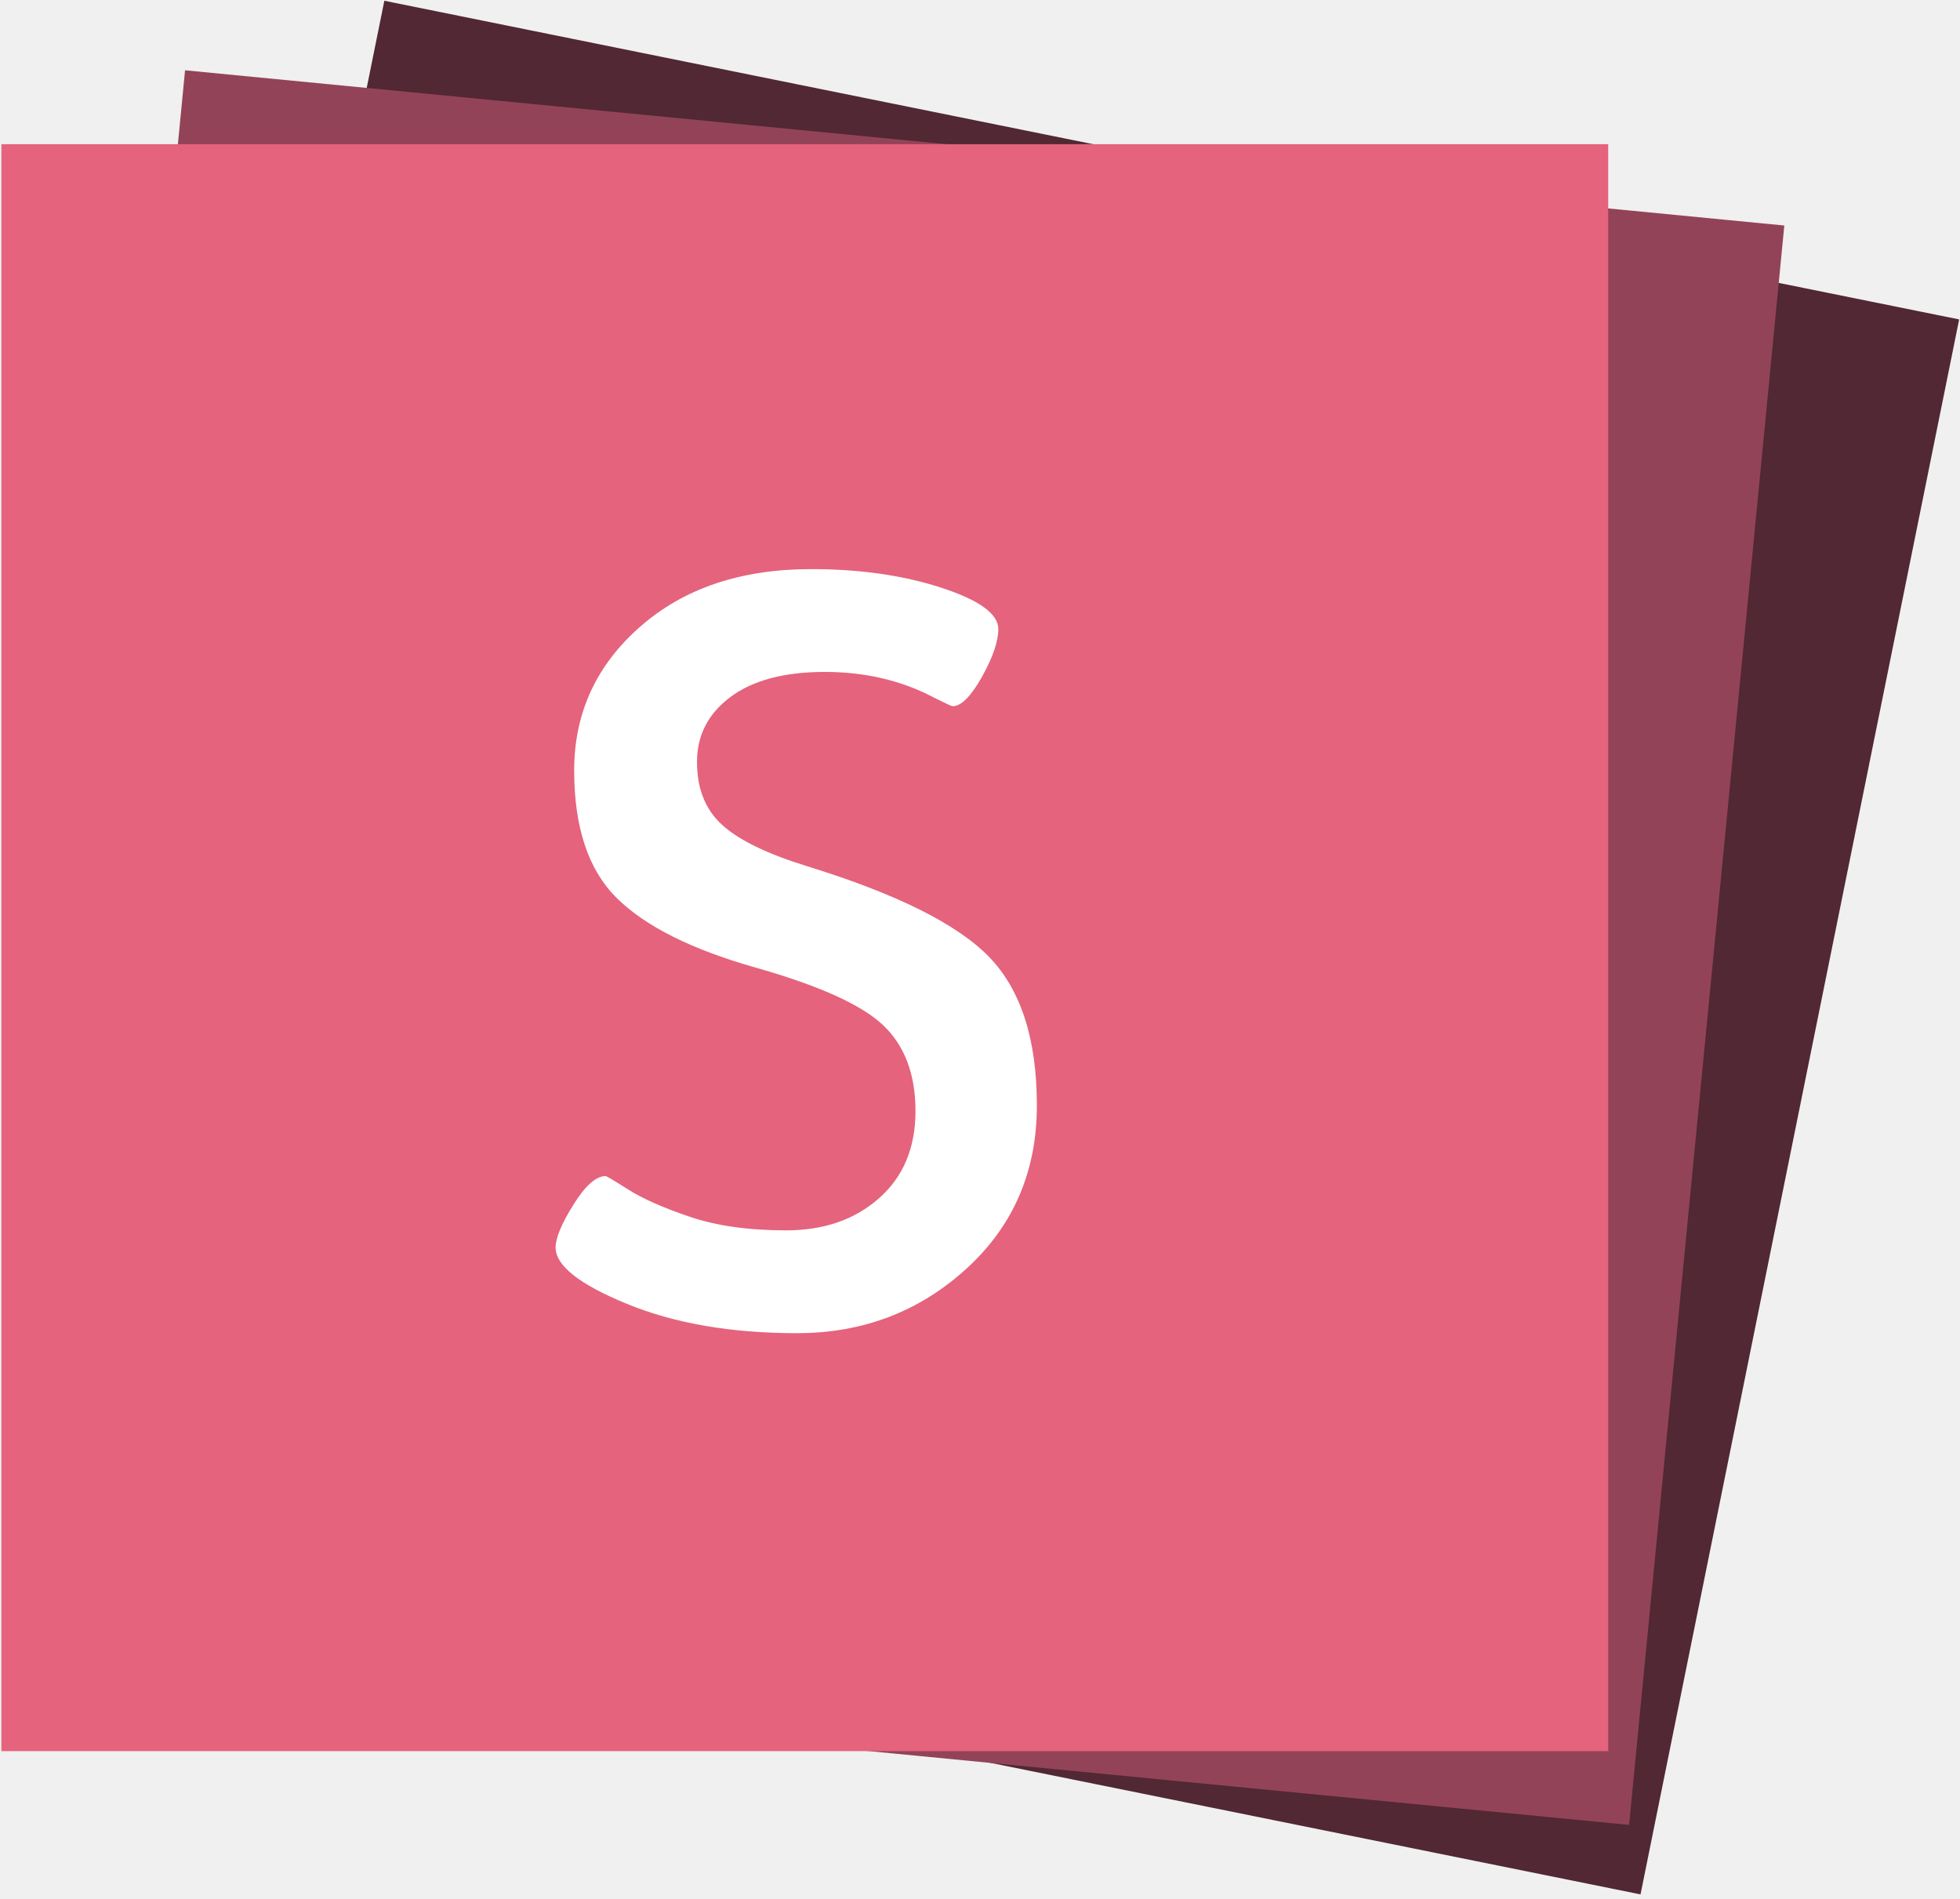
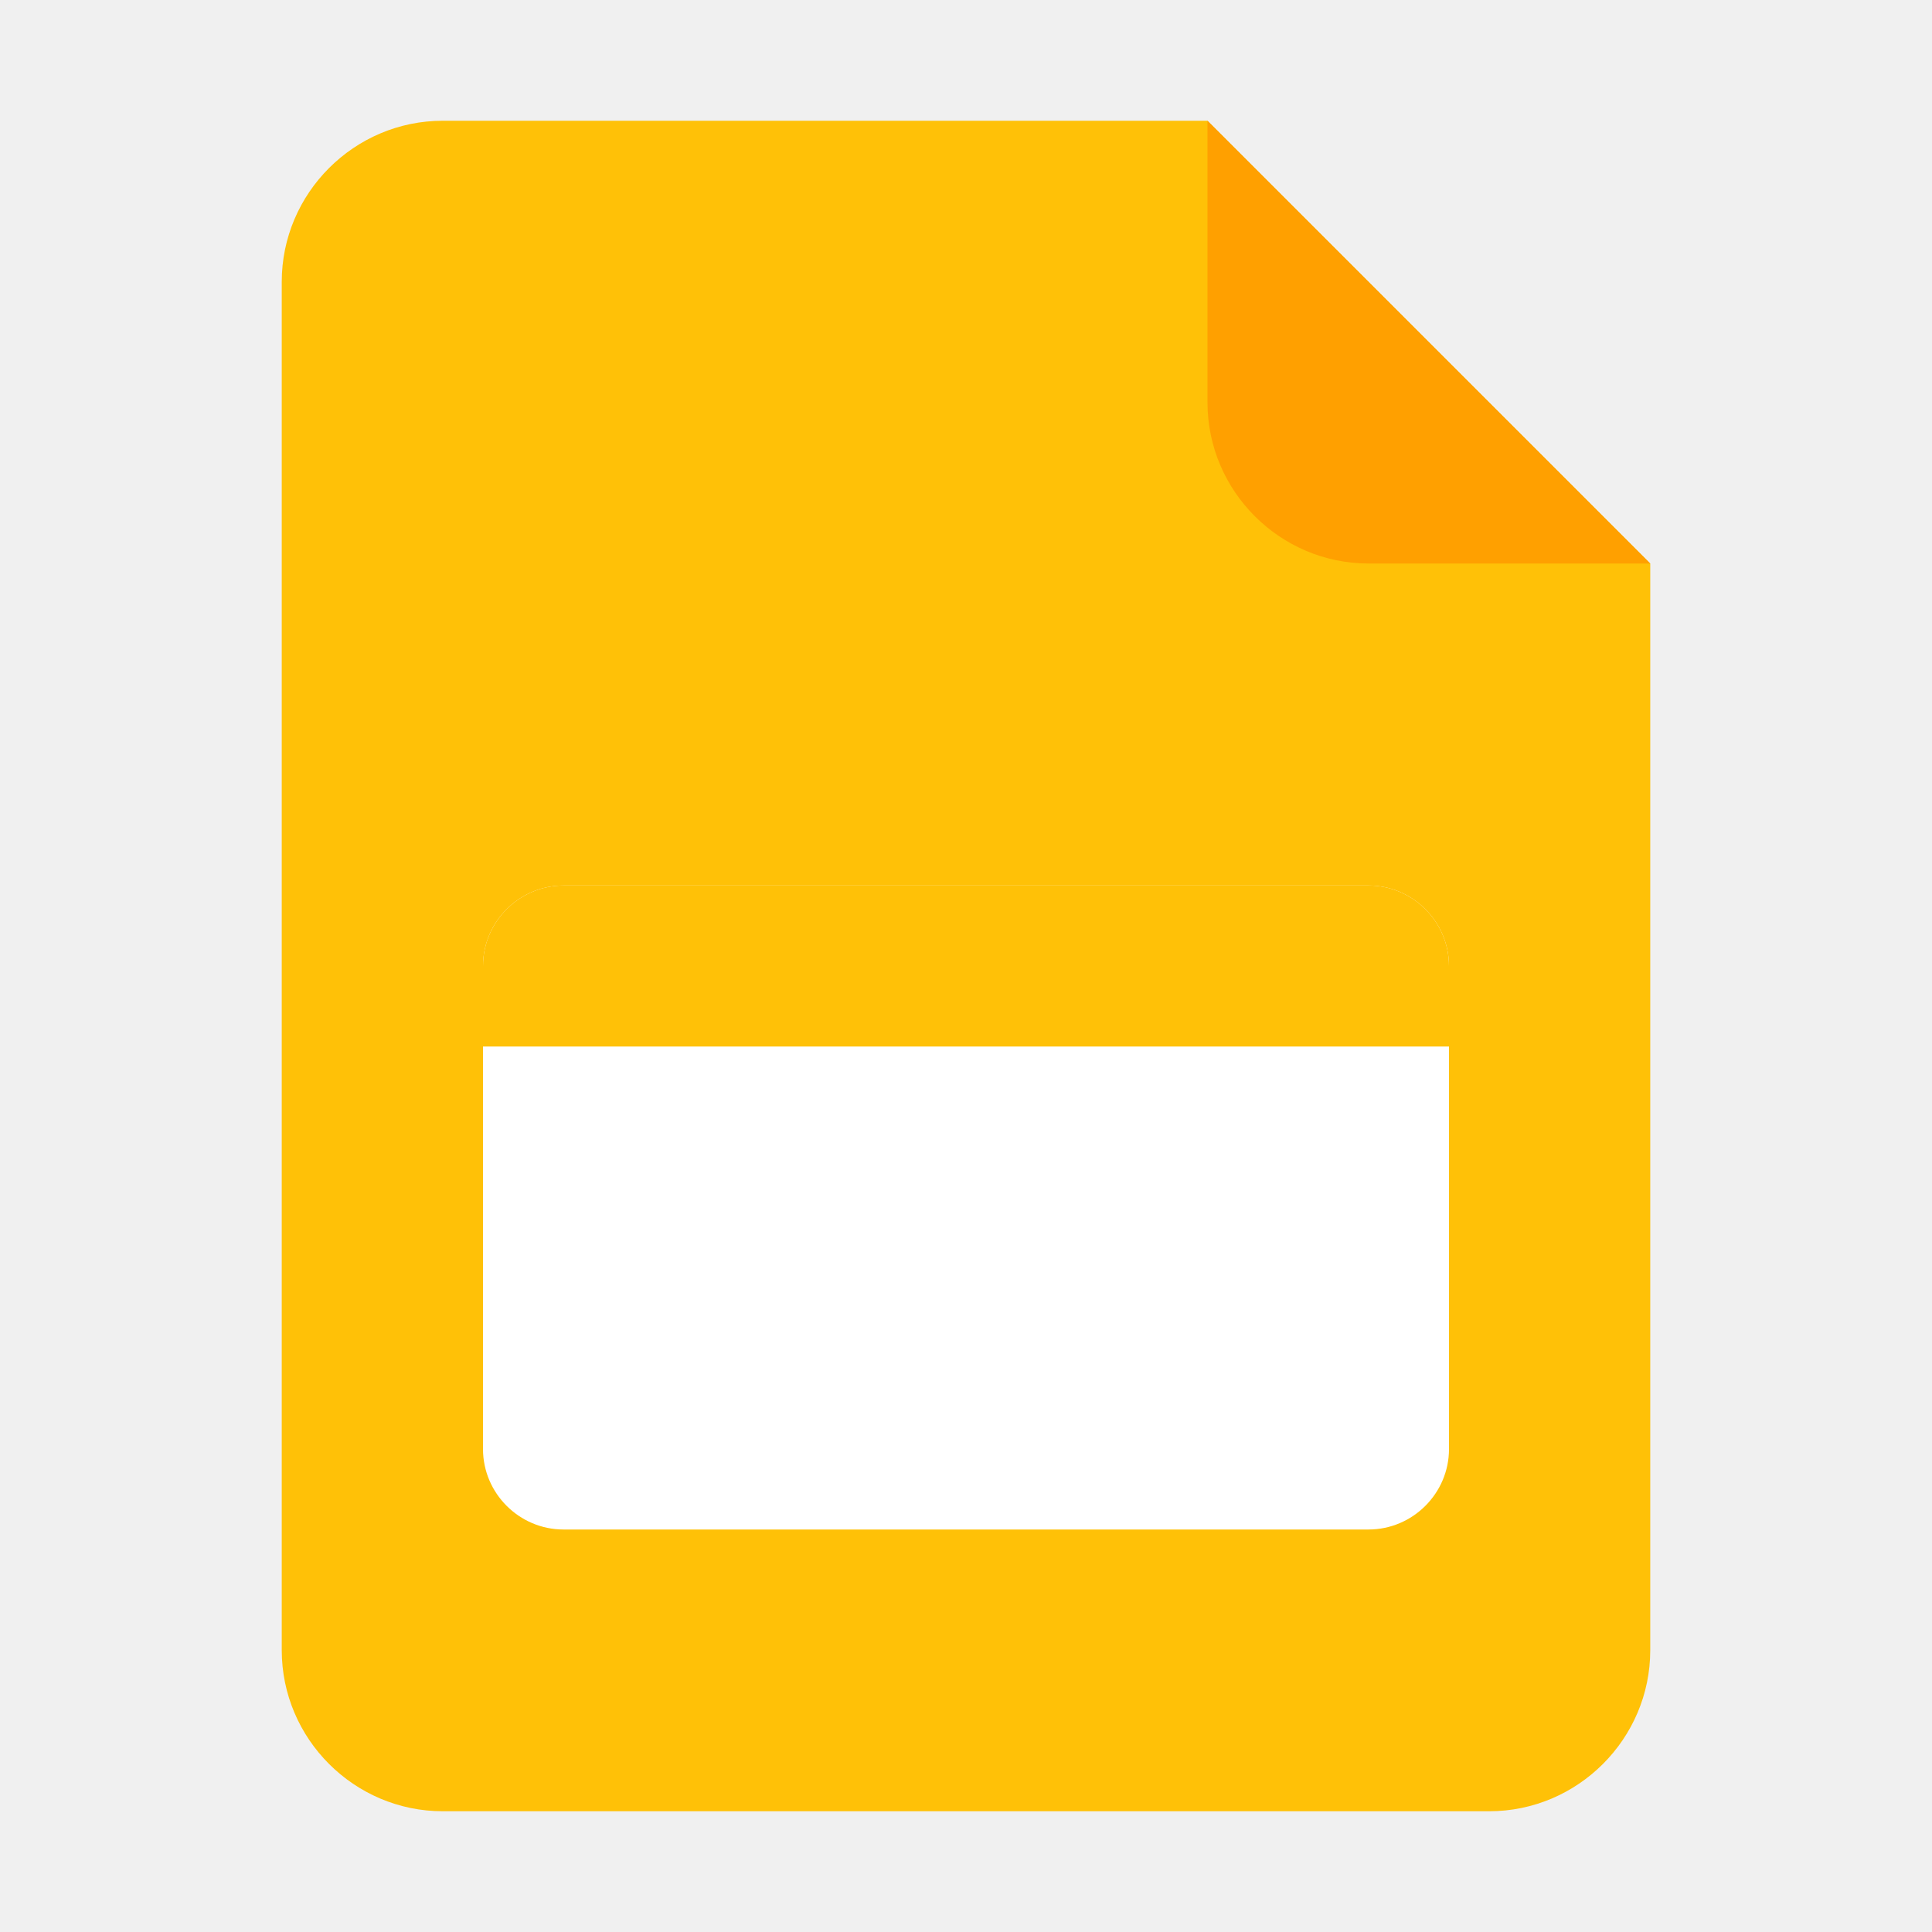
- <svg xmlns="http://www.w3.org/2000/svg" width="2500" height="2422" viewBox="0 0 256 248" preserveAspectRatio="xMidYMid">
-   <path d="M50.2.092L255.89 41.71l-41.618 205.695-205.69-41.616L50.2.092z" fill="#512833" />
-   <path d="M24.17 9.173l208.883 20.273L212.78 238.33 3.897 218.057 24.171 9.173z" fill="#934358" />
-   <path fill="#E5637C" d="M.182 18.825h209.869v209.869H.182z" />
-   <path d="M72.569 162.917c0-1.24.775-3.107 2.331-5.595 1.553-2.486 2.953-3.73 4.197-3.73.122 0 1.12.591 2.985 1.772 1.865 1.183 4.538 2.363 8.02 3.544 3.48 1.183 7.677 1.772 12.59 1.772 4.912 0 8.954-1.4 12.125-4.197 3.171-2.798 4.757-6.59 4.757-11.378 0-4.785-1.4-8.516-4.198-11.192-2.798-2.672-8.364-5.19-16.694-7.553-8.332-2.36-14.362-5.377-18.093-9.047-3.73-3.666-5.595-9.233-5.595-16.694 0-7.46 2.858-13.71 8.58-18.746 5.717-5.036 13.179-7.554 22.382-7.554 6.342 0 12 .81 16.975 2.425 4.972 1.618 7.46 3.422 7.46 5.41 0 1.616-.717 3.7-2.144 6.248-1.432 2.55-2.705 3.824-3.824 3.824-.126 0-.933-.374-2.425-1.12-4.23-2.239-8.986-3.357-14.27-3.357-5.286 0-9.39 1.09-12.31 3.264-2.923 2.177-4.383 5.007-4.383 8.487 0 3.482 1.087 6.219 3.264 8.207 2.174 1.99 5.876 3.795 11.098 5.409 11.687 3.608 19.614 7.554 23.782 11.844 4.165 4.29 6.249 10.758 6.249 19.399 0 8.645-3.078 15.761-9.234 21.357-6.155 5.596-13.523 8.393-22.103 8.393-8.58 0-15.98-1.273-22.196-3.823-6.219-2.548-9.326-5.005-9.326-7.369z" fill="#FFF" />
+ <svg xmlns="http://www.w3.org/2000/svg" viewBox="0 0 48 48">
+   <path fill="#FFC107" d="M37 45H11c-2.2 0-4-1.8-4-4V7c0-2.2 1.8-4 4-4h19l11 11v27c0 2.2-1.8 4-4 4z" />
+   <path fill="#FFA000" d="M30 3l11 11H34c-2.2 0-4-1.8-4-4V3z" />
+   <path fill="#FFFFFF" d="M34 22H14c-1.1 0-2 .9-2 2v12c0 1.1.9 2 2 2h20c1.1 0 2-.9 2-2V24c0-1.1-.9-2-2-2z" />
+   <path fill="#FFC107" d="M14 22h20c1.1 0 2 .9 2 2v2H12v-2c0-1.1.9-2 2-2z" />
</svg>
